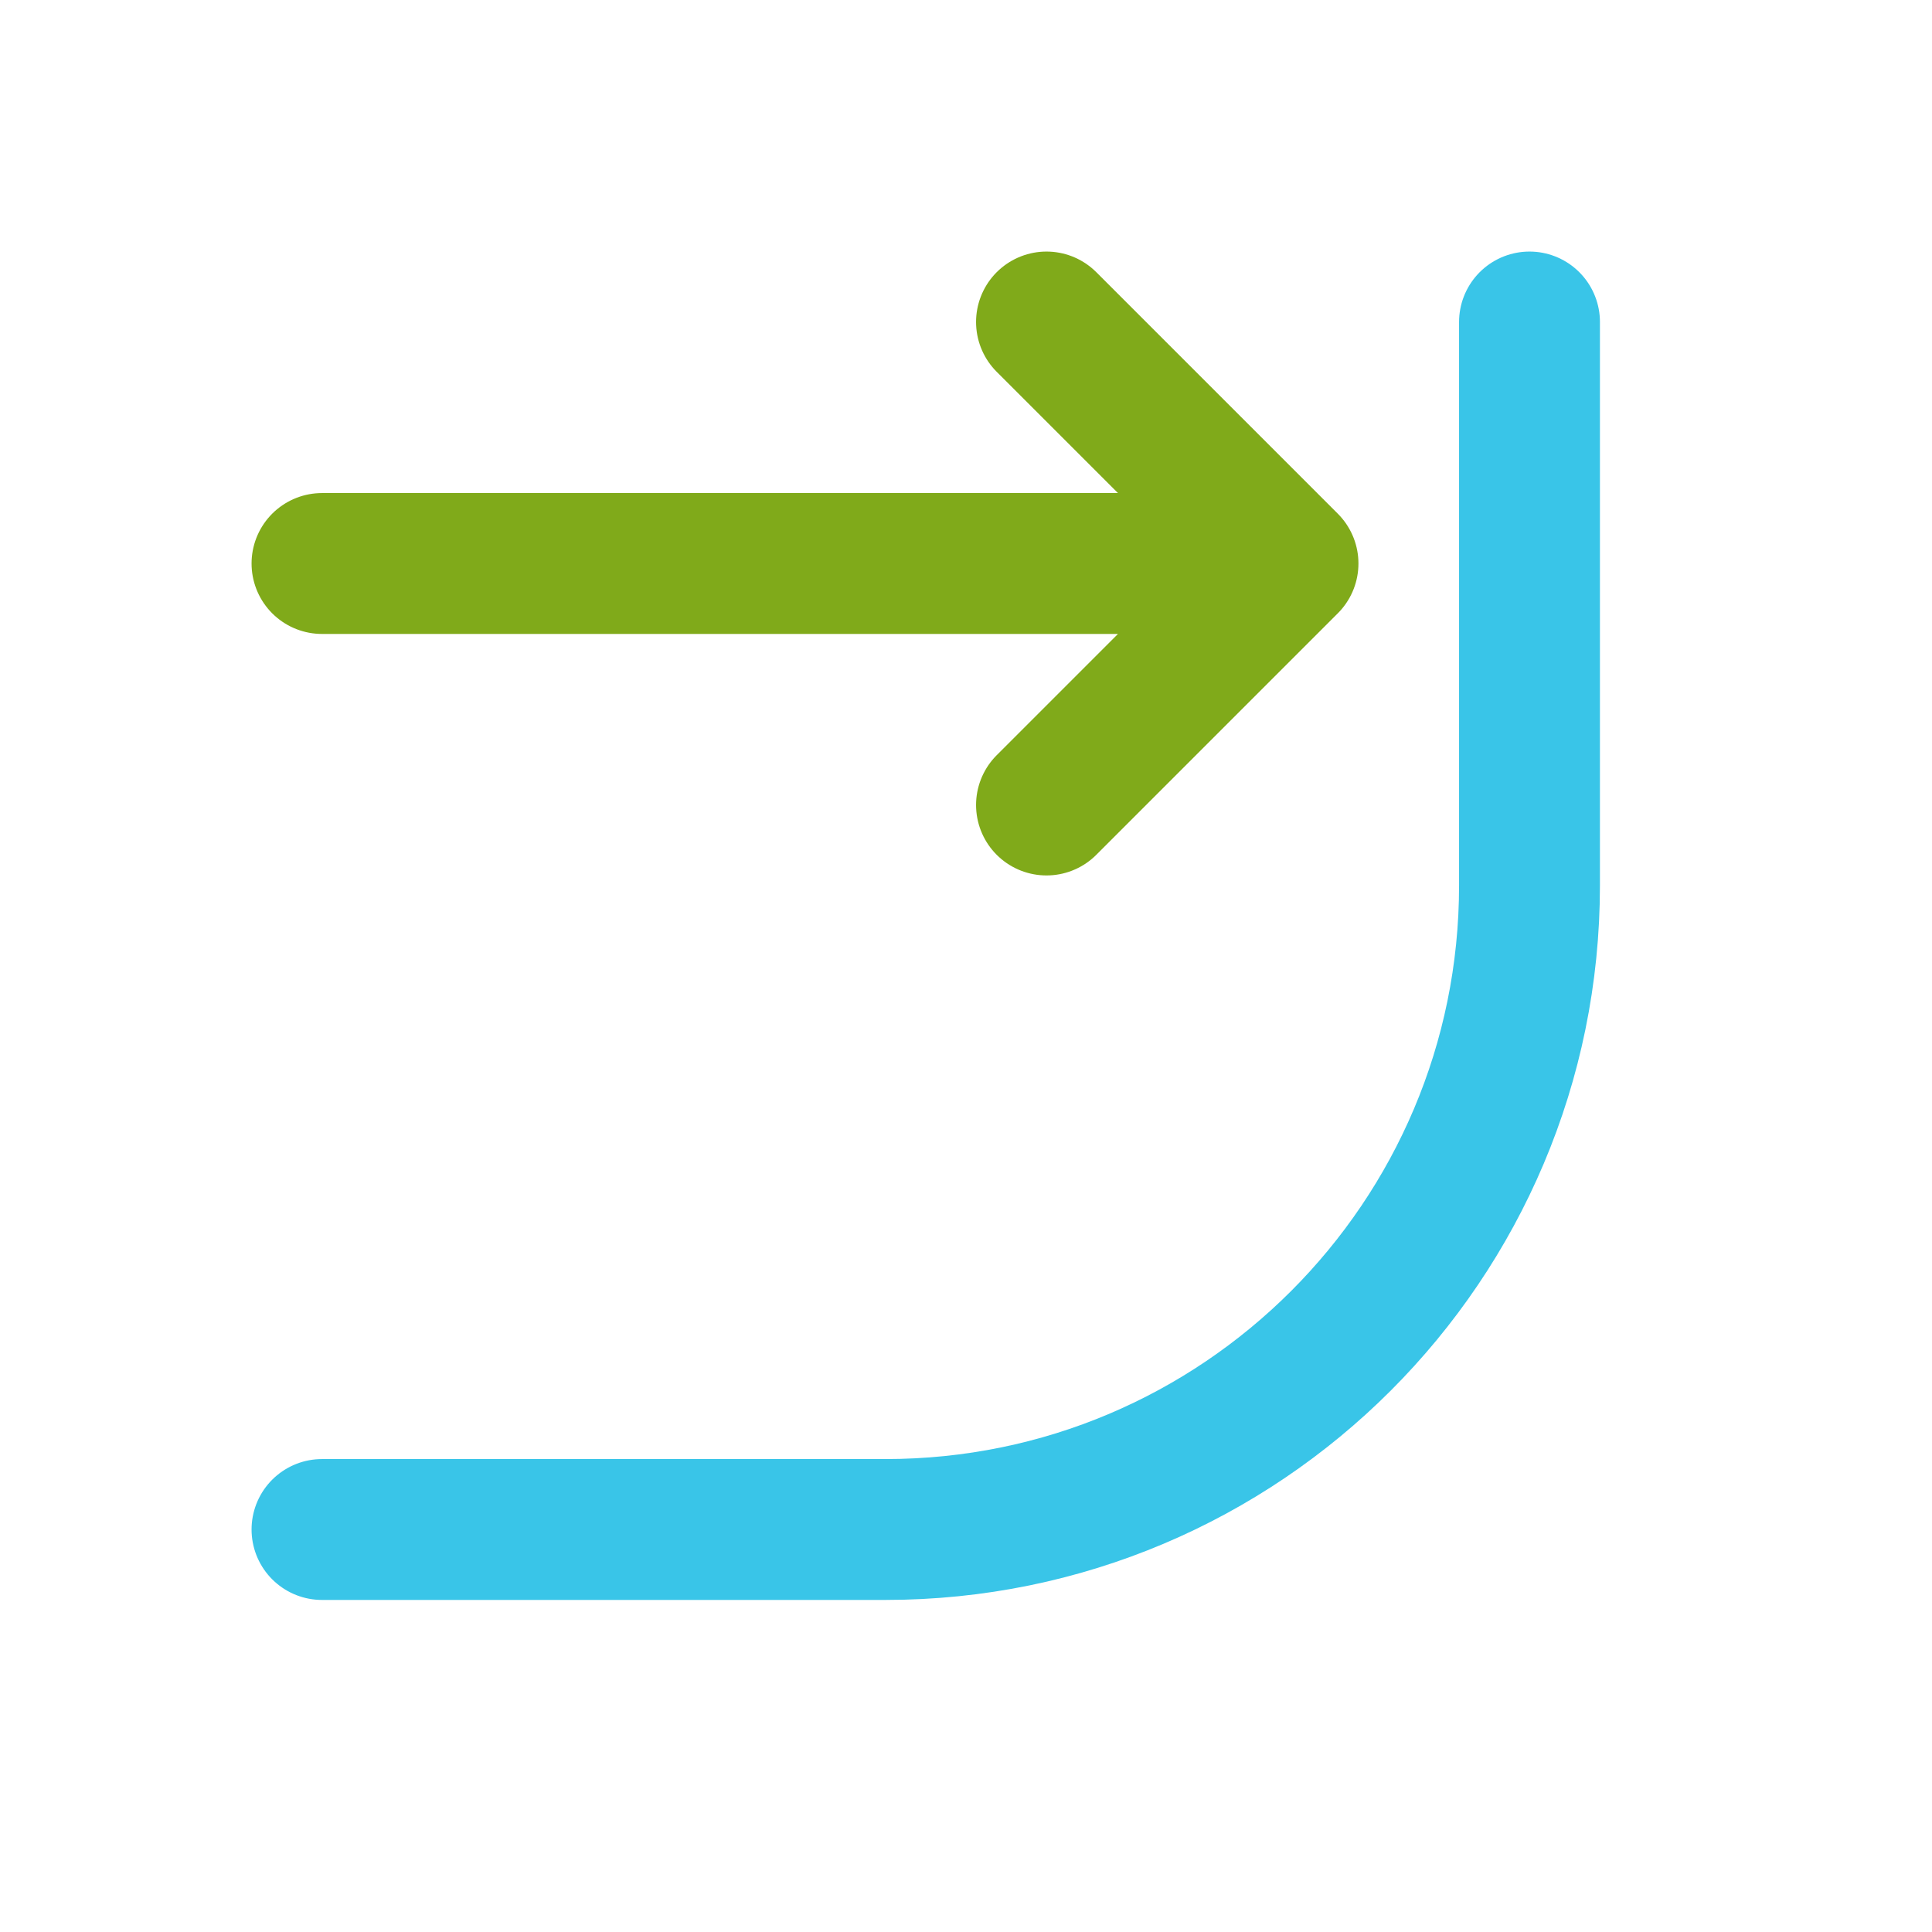
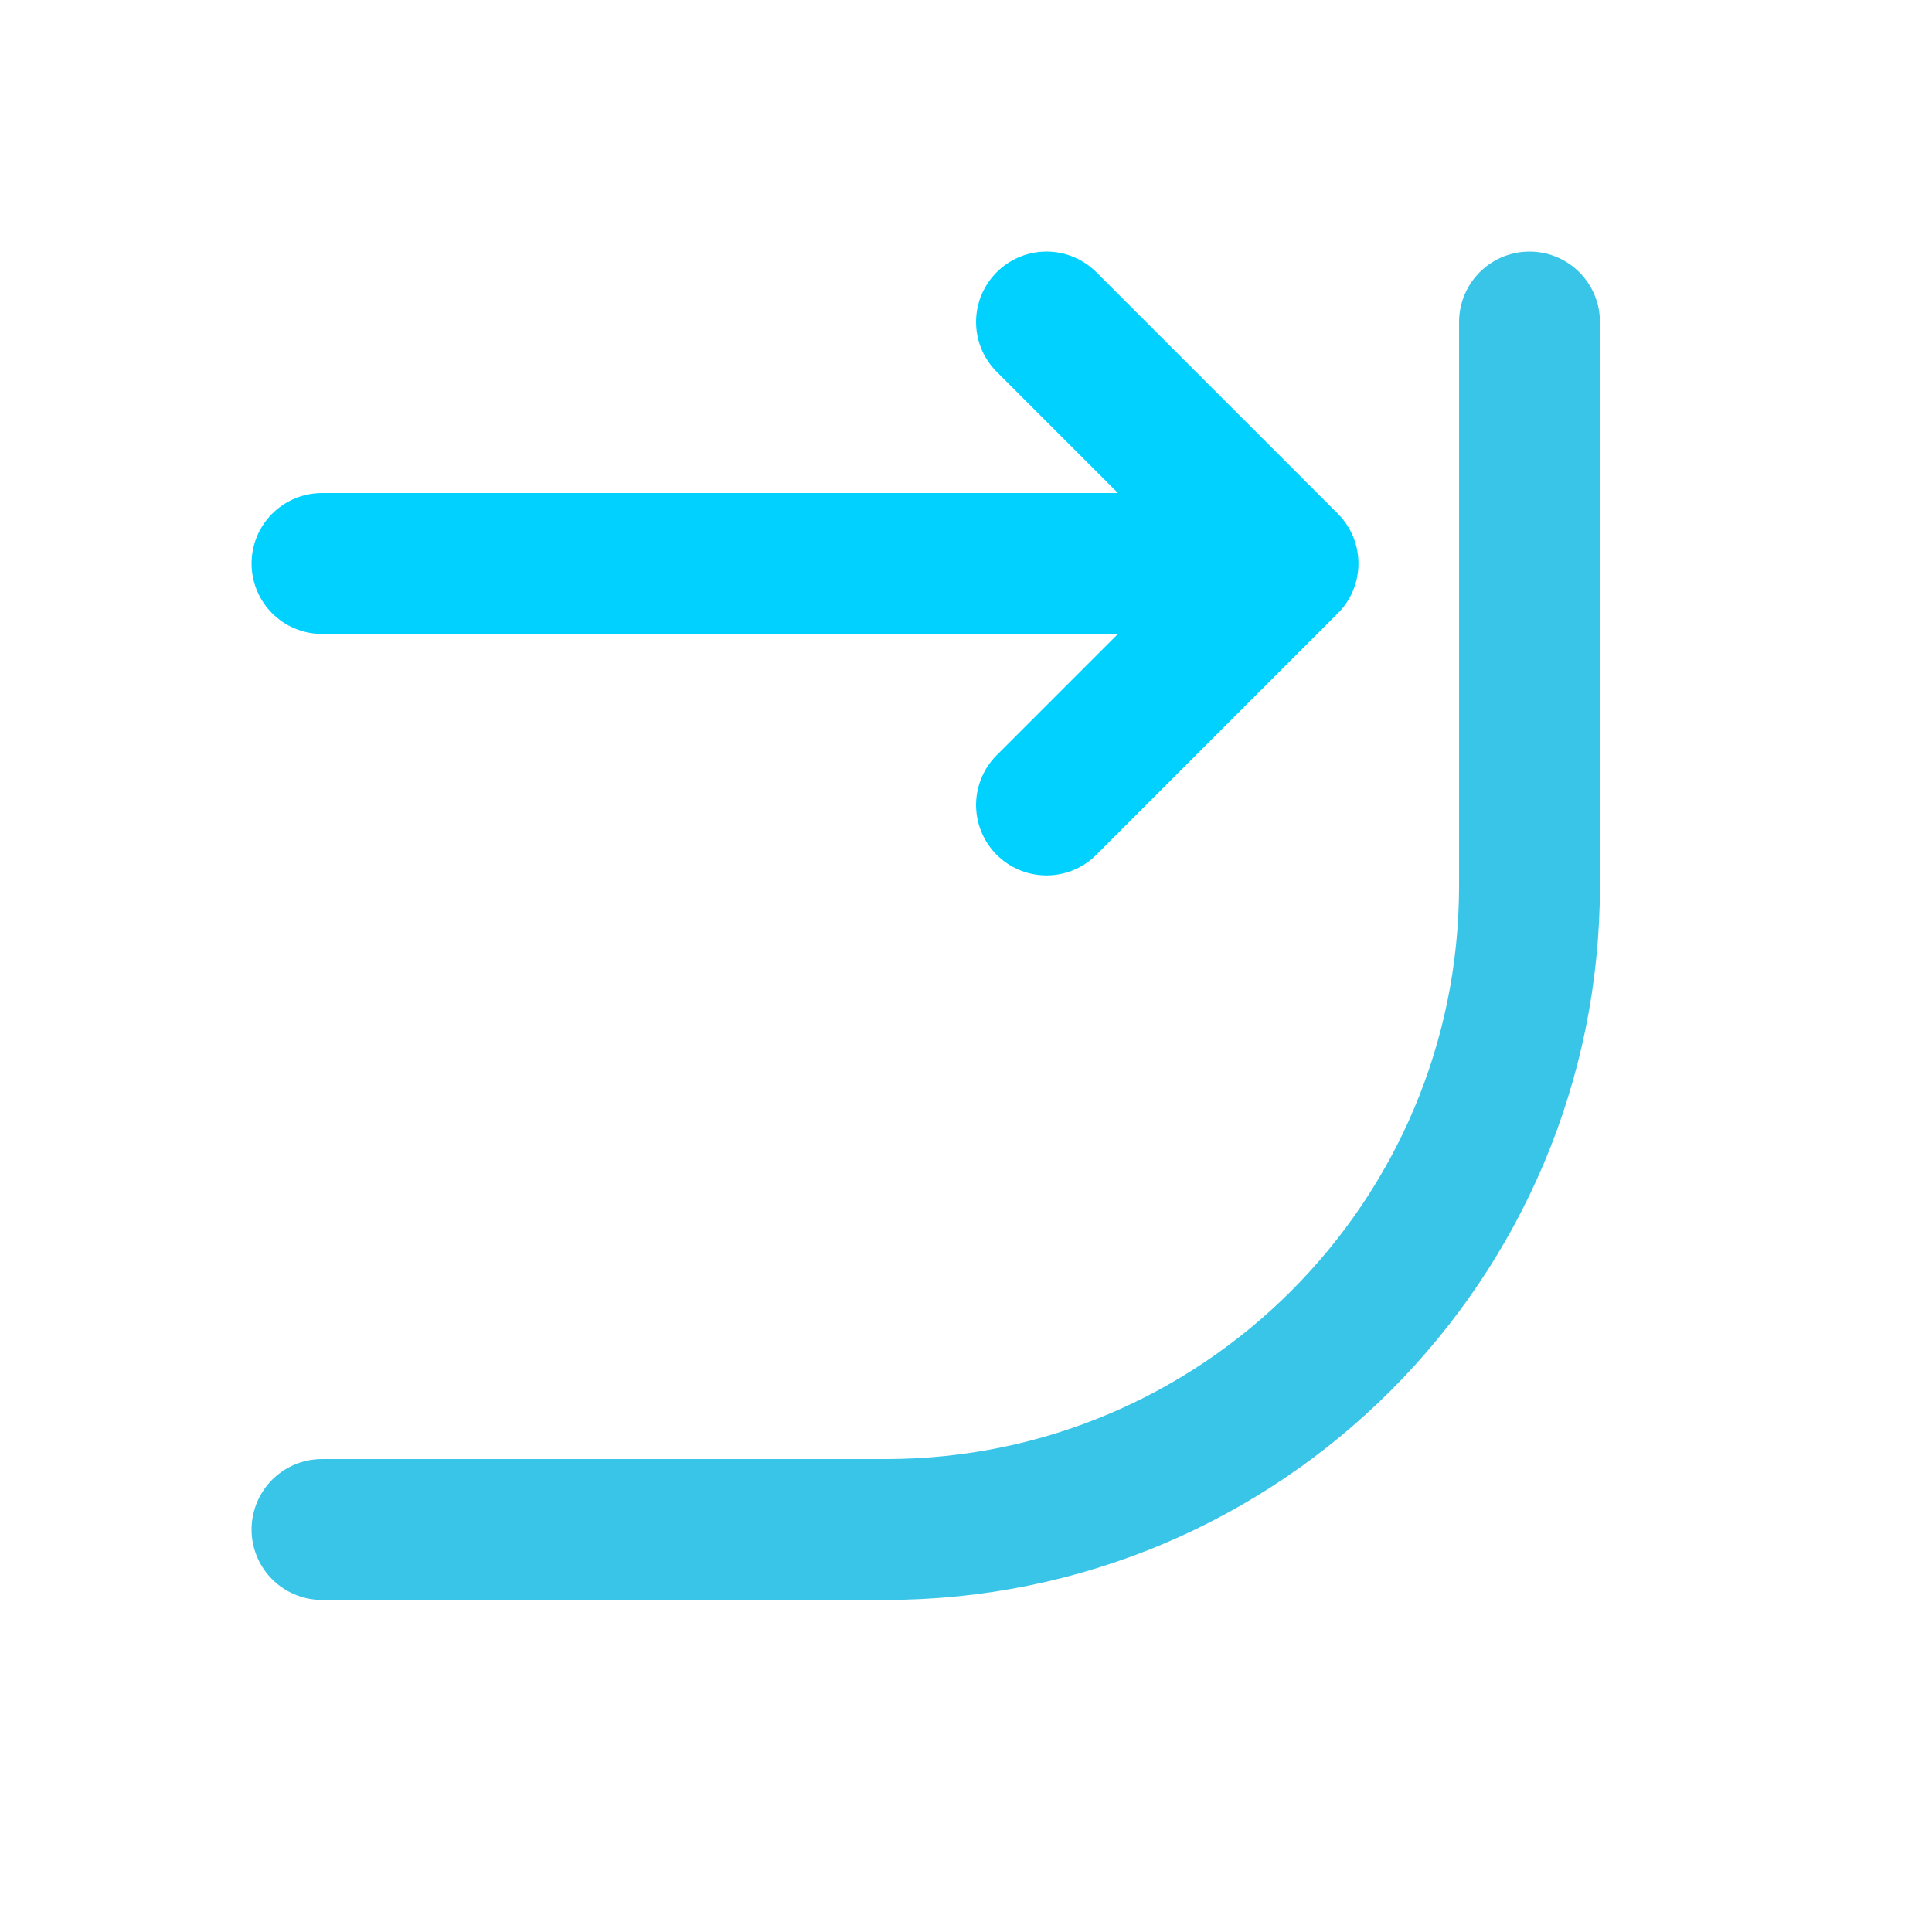
<svg xmlns="http://www.w3.org/2000/svg" viewBox="0 0 24 24" role="img" aria-labelledby="title">
  <g fill="none" stroke-width="1.75" stroke-linecap="round" stroke-linejoin="round">
    <path d="M4 19h7a8 8 0 0 0 8-8V4" stroke="#39C5E8" />
-     <path d="M4 7h12m-3-3 3 3-3 3" stroke="#80aa1a" />
+     <path d="M4 7h12m-3-3 3 3-3 3" stroke="#00D1FF" />
  </g>
</svg>
